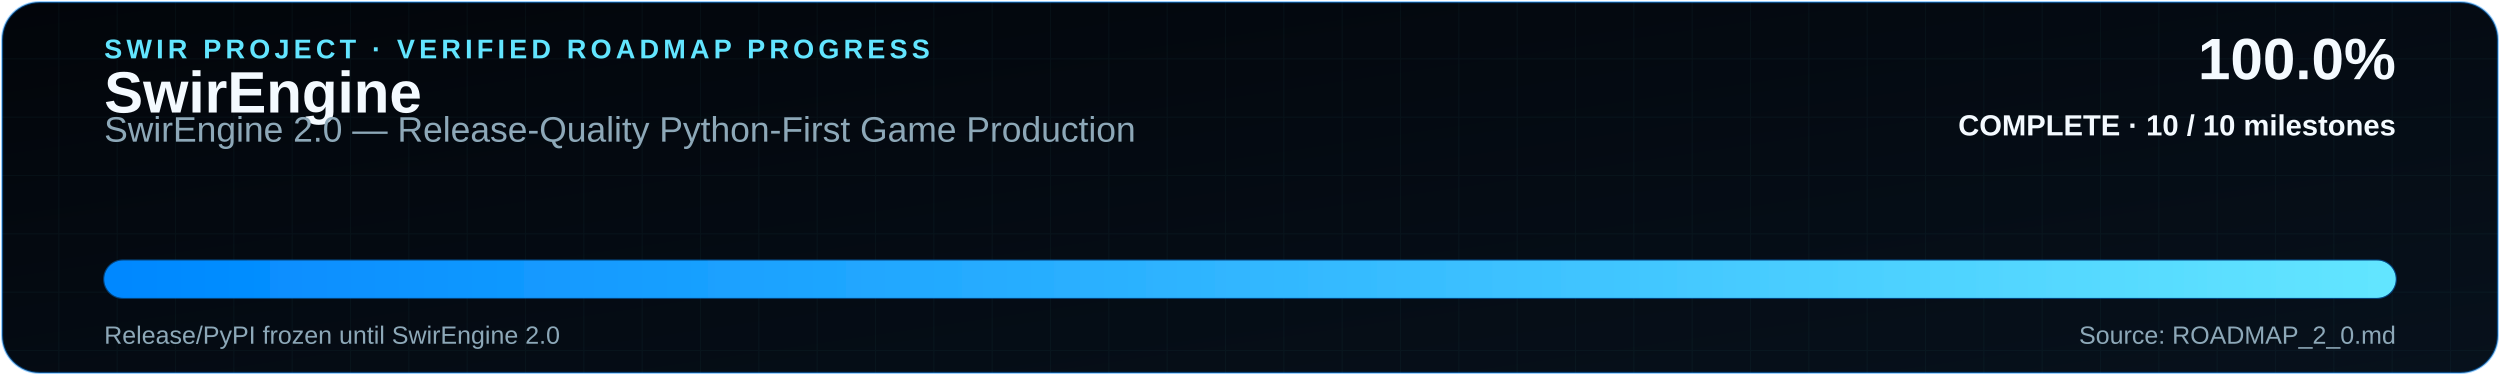
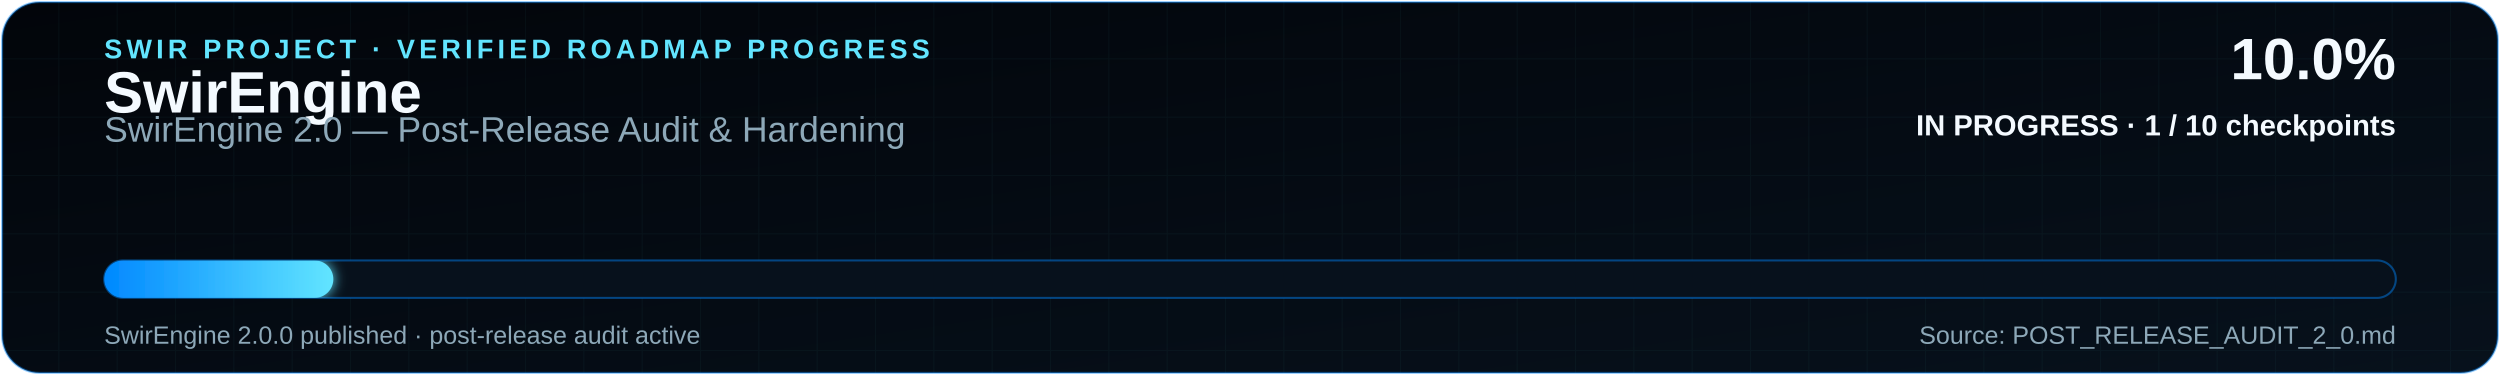
<svg xmlns="http://www.w3.org/2000/svg" width="1200" height="180" viewBox="0 0 1200 180" role="img" aria-labelledby="title desc">
  <defs>
    <linearGradient id="panel" x1="0" y1="0" x2="1" y2="1">
      <stop offset="0" stop-color="#02050A" />
      <stop offset="1" stop-color="#07111C" />
    </linearGradient>
    <linearGradient id="progressGradient" x1="0" y1="0" x2="1" y2="0">
      <stop offset="0" stop-color="#0088FF" />
      <stop offset="1" stop-color="#62E5FF" />
    </linearGradient>
    <filter id="softGlow" x="-10%" y="-80%" width="120%" height="260%">
      <feGaussianBlur stdDeviation="3" result="blur" />
      <feMerge>
        <feMergeNode in="blur" />
        <feMergeNode in="SourceGraphic" />
      </feMerge>
    </filter>
    <pattern id="grid" width="28" height="28" patternUnits="userSpaceOnUse">
      <path d="M 28 0 L 0 0 0 28" fill="none" stroke="#62E5FF" stroke-opacity="0.035" stroke-width="1" />
    </pattern>
    <clipPath id="trackClip">
      <rect x="50" y="125" width="1100" height="18" rx="9" />
    </clipPath>
    <style>
      text { font-family: "Segoe UI", Arial, sans-serif; }
      .label { fill: #62E5FF; font-size: 13px; font-weight: 700; letter-spacing: 2px; }
      .project { fill: #F4FAFF; font-size: 28px; font-weight: 700; }
      .scope { fill: #8DA8B8; font-size: 17px; }
      .meta { fill: #F4FAFF; font-size: 14px; font-weight: 600; }
      .release { fill: #8DA8B8; font-size: 12px; }
    </style>
  </defs>
  <rect x="1" y="1" width="1198" height="178" rx="18" fill="url(#panel)" stroke="#0088FF" stroke-opacity="0.42" />
  <rect x="1" y="1" width="1198" height="178" rx="18" fill="url(#grid)" />
  <text x="50" y="28" class="label">SWIR PROJECT · VERIFIED ROADMAP PROGRESS</text>
  <text x="50" y="54" class="project">SwirEngine</text>
-   <text x="50" y="68" class="scope">SwirEngine 2.0 — Release-Quality Python-First Game Production</text>
-   <text x="1150" y="38" text-anchor="end" class="project">100.0%</text>
-   <text x="1150" y="65" text-anchor="end" class="meta">COMPLETE · 10 / 10 milestones</text>
+   <text x="50" y="68" class="scope">SwirEngine 2.0 — Post-Release Audit &amp; Hardening</text>
+   <text x="1150" y="38" text-anchor="end" class="project">10.0%</text>
+   <text x="1150" y="65" text-anchor="end" class="meta">IN PROGRESS · 1 / 10 checkpoints</text>
  <rect x="50" y="125" width="1100" height="18" rx="9" fill="#07111C" stroke="#0088FF" stroke-opacity="0.45" />
-   <rect x="50" y="125" width="1100" height="18" rx="9" fill="url(#progressGradient)" filter="url(#softGlow)" clip-path="url(#trackClip)" />
-   <text x="50" y="165" class="release">Release/PyPI frozen until SwirEngine 2.0</text>
-   <text x="1150" y="165" text-anchor="end" class="release">Source: ROADMAP_2_0.md</text>
+   <rect x="50" y="125" width="110" height="18" rx="9" fill="url(#progressGradient)" filter="url(#softGlow)" clip-path="url(#trackClip)" />
+   <text x="50" y="165" class="release">SwirEngine 2.0.0 published · post-release audit active</text>
+   <text x="1150" y="165" text-anchor="end" class="release">Source: POST_RELEASE_AUDIT_2_0.md</text>
</svg>
